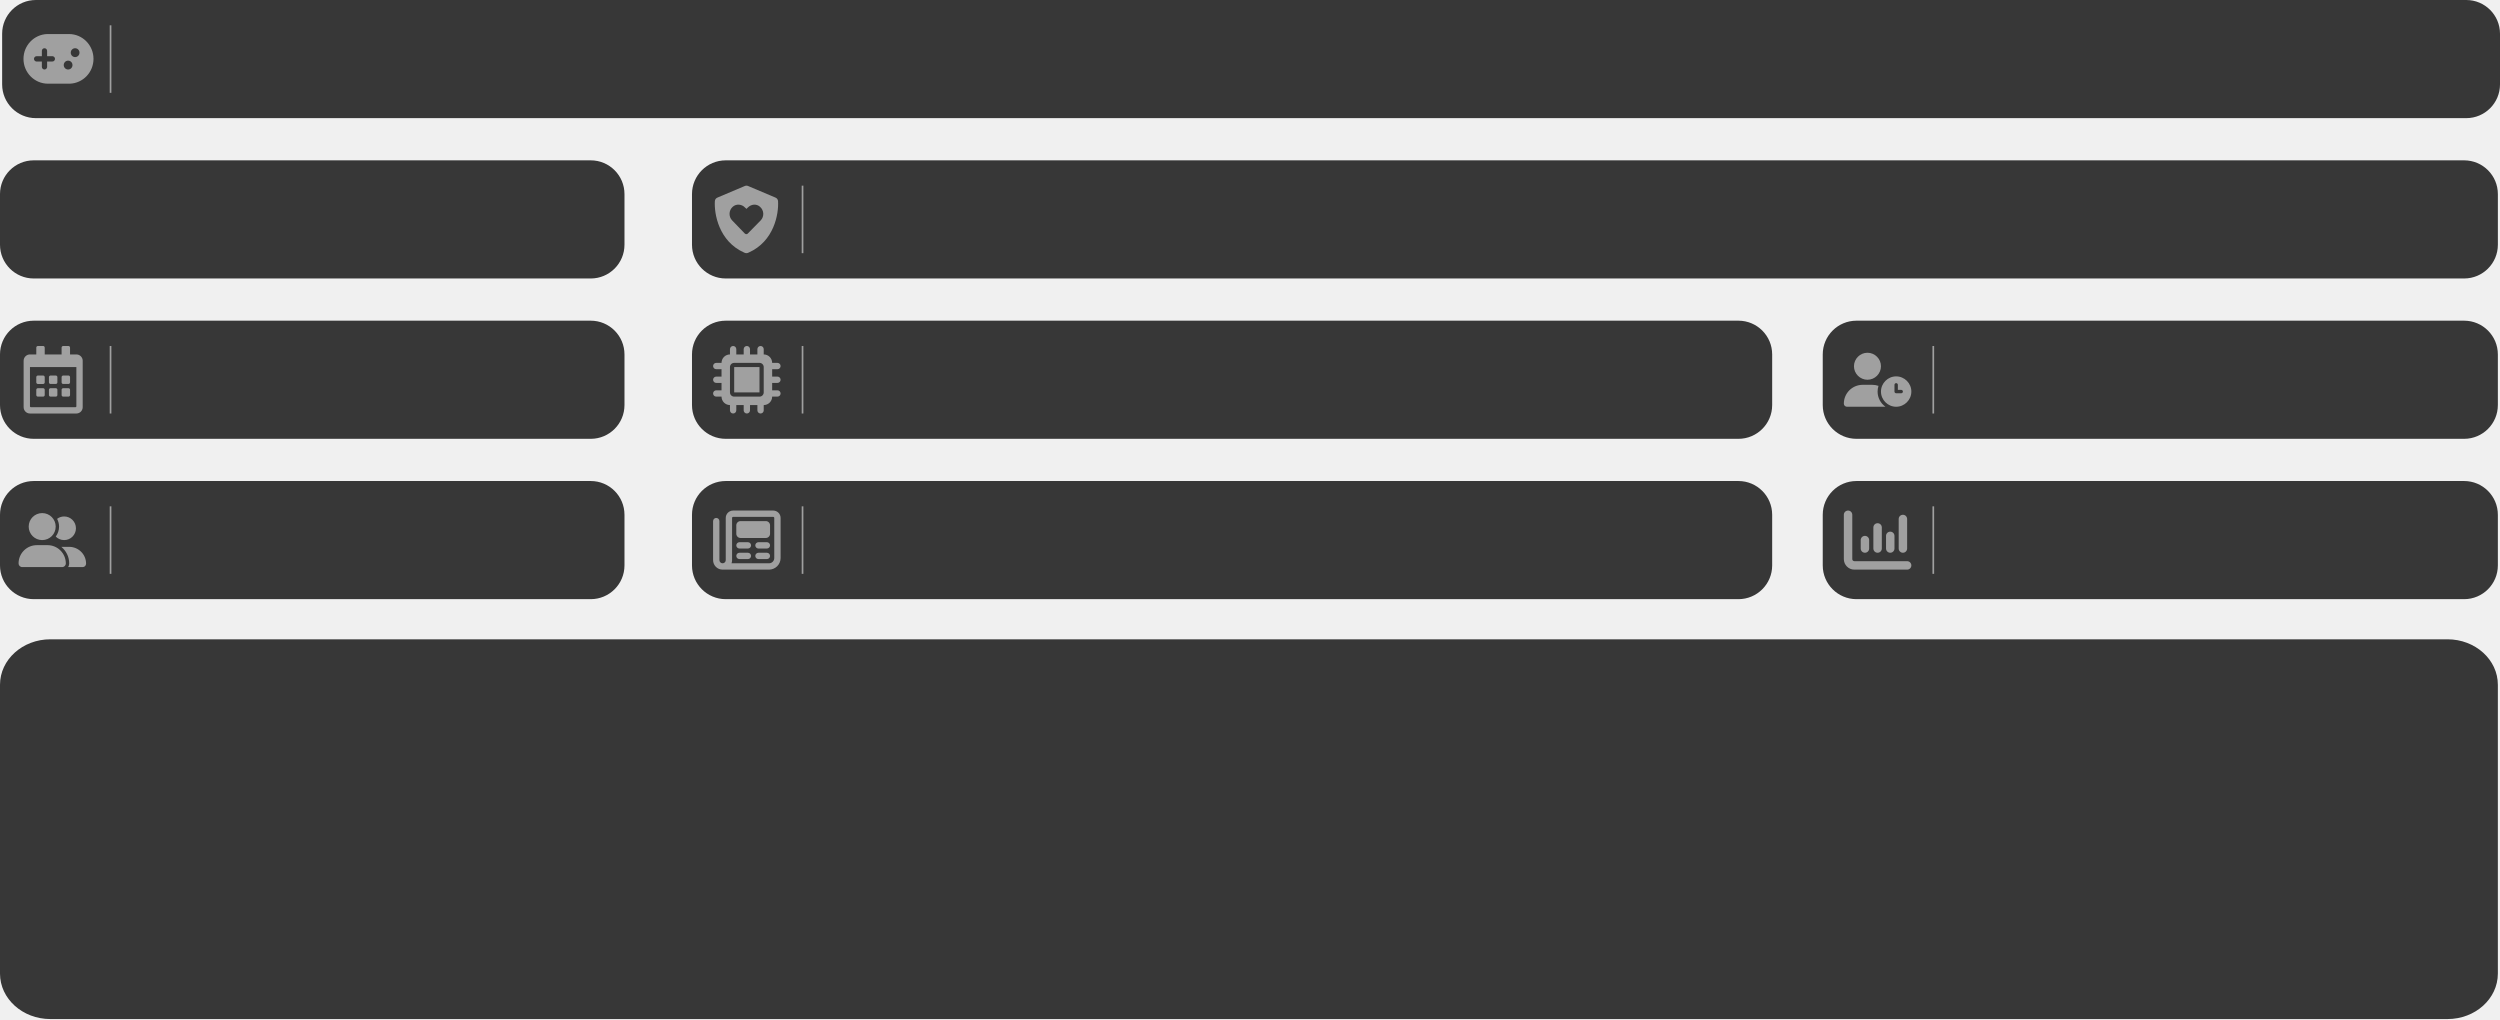
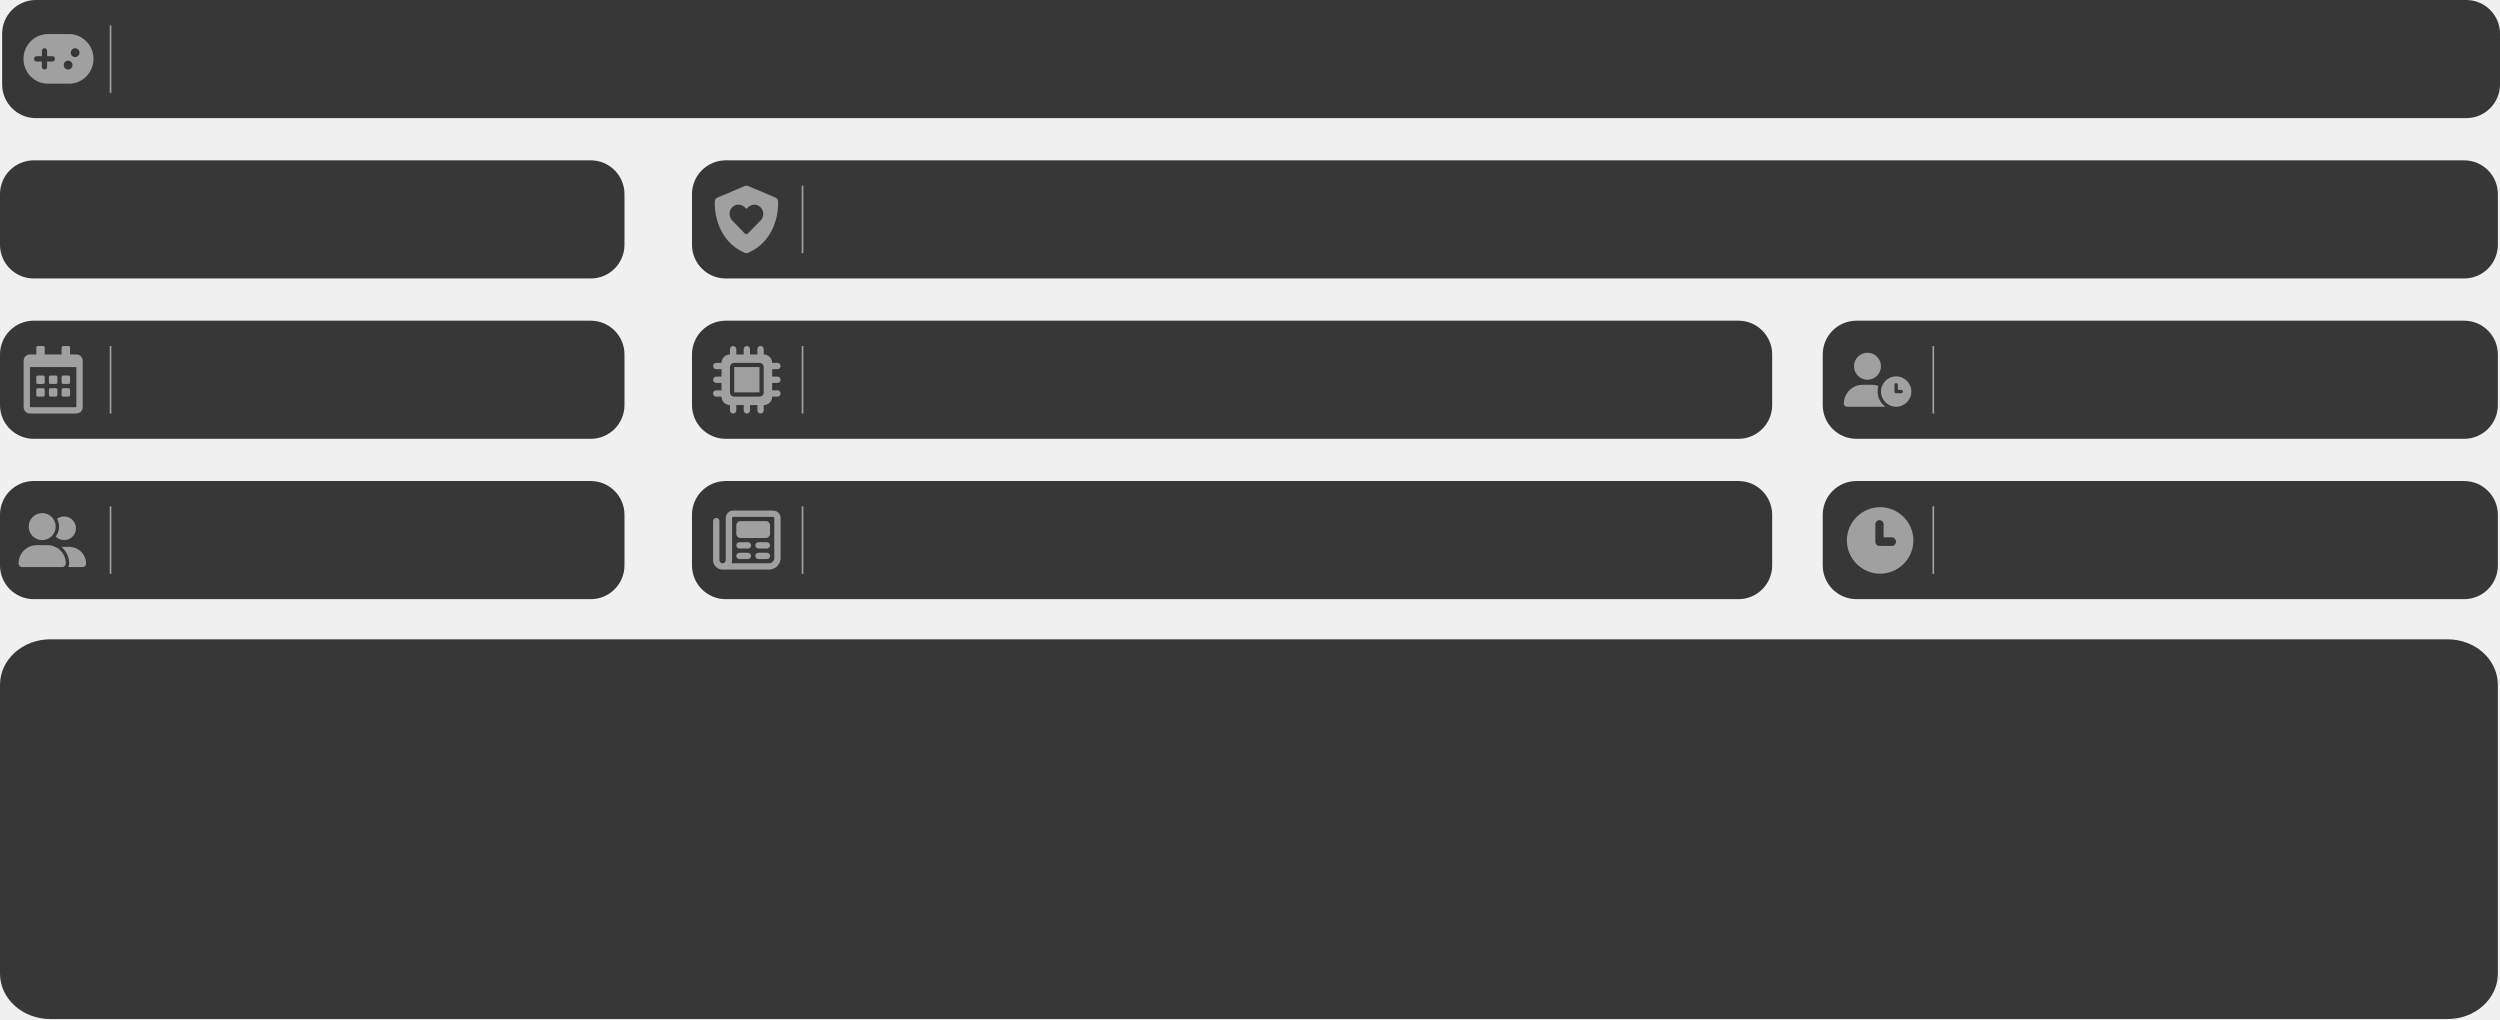
<svg xmlns="http://www.w3.org/2000/svg" width="1481.233" height="603.784" viewBox="0 0 1481.233 603.784" version="1.1" style="clip-rule:evenodd;fill-rule:evenodd;stroke-linejoin:round;stroke-miterlimit:2" id="svg20" xml:space="preserve">
  <defs id="defs20" />
  <path style="clip-rule:evenodd;fill:#171717;fill-opacity:0.85;fill-rule:evenodd;stroke-width:0;stroke-linejoin:round;stroke-miterlimit:2" id="rect3" width="1479.963" height="70" x="1.27" y="0" d="m 21.27,0 h 1439.963 a 20,20 45 0 1 20,20 v 30 a 20,20 135 0 1 -20,20 H 21.27 A 20,20 45 0 1 1.27,50 V 20 a 20,20 135 0 1 20,-20 z" />
  <path style="clip-rule:evenodd;fill:#171717;fill-opacity:0.85;fill-rule:evenodd;stroke-width:0;stroke-linejoin:round;stroke-miterlimit:2" id="rect3-3" width="370" height="70" x="-12.687" y="-136.413" d="M 7.313,-136.413 H 337.313 a 20,20 45 0 1 20,20 v 30 a 20,20 135 0 1 -20,20 H 7.313 a 20,20 45 0 1 -20,-20 V -116.413 a 20,20 135 0 1 20,-20 z" transform="translate(12.6869,231.4131)" />
  <path style="clip-rule:evenodd;fill:#171717;fill-opacity:0.85;fill-rule:evenodd;stroke-width:0;stroke-linejoin:round;stroke-miterlimit:2" id="rect3-3-0" width="370" height="70" x="-12.687" y="-136.413" d="M 7.313,-136.413 H 337.313 a 20,20 45 0 1 20,20 v 30 a 20,20 135 0 1 -20,20 H 7.313 a 20,20 45 0 1 -20,-20 V -116.413 a 20,20 135 0 1 20,-20 z" transform="translate(12.6869,421.4131)" />
  <path style="clip-rule:evenodd;fill:#171717;fill-opacity:0.85;fill-rule:evenodd;stroke-width:0;stroke-linejoin:round;stroke-miterlimit:2" id="rect3-3-1" width="370" height="70" x="-12.687" y="-136.413" d="M 7.313,-136.413 H 337.313 a 20,20 45 0 1 20,20 v 30 a 20,20 135 0 1 -20,20 H 7.313 a 20,20 45 0 1 -20,-20 V -116.413 a 20,20 135 0 1 20,-20 z" transform="translate(12.6869,326.4131)" />
  <path style="clip-rule:evenodd;fill:#171717;fill-opacity:0.85;fill-rule:evenodd;stroke-width:0;stroke-linejoin:round;stroke-miterlimit:2" id="rect3-3-7" width="1069.97" height="70" x="410" y="95" d="m 430,95 h 1029.97 a 20,20 45 0 1 20,20 v 30 a 20,20 135 0 1 -20,20 H 430 a 20,20 45 0 1 -20,-20 v -30 a 20,20 135 0 1 20,-20 z" />
  <path style="clip-rule:evenodd;fill:#171717;fill-opacity:0.85;fill-rule:evenodd;stroke-width:0;stroke-linejoin:round;stroke-miterlimit:2" id="rect3-3-7-7" width="640" height="70" x="410" y="285" d="m 430,285 h 600 a 20,20 45 0 1 20,20 v 30 a 20,20 135 0 1 -20,20 H 430 a 20,20 45 0 1 -20,-20 v -30 a 20,20 135 0 1 20,-20 z" />
  <path style="clip-rule:evenodd;fill:#171717;fill-opacity:0.85;fill-rule:evenodd;stroke-width:0;stroke-linejoin:round;stroke-miterlimit:2" id="rect3-3-7-7-1" width="640" height="70" x="410" y="285" d="m 430,285 h 600 a 20,20 45 0 1 20,20 v 30 a 20,20 135 0 1 -20,20 H 430 a 20,20 45 0 1 -20,-20 v -30 a 20,20 135 0 1 20,-20 z" transform="translate(0,-95)" />
  <path style="clip-rule:evenodd;fill:#171717;fill-opacity:0.85;fill-rule:evenodd;stroke-width:0;stroke-linejoin:round;stroke-miterlimit:2" id="rect3-3-7-7-1-8" width="400" height="70" x="1079.962" y="190" d="m 1099.962,190 h 360 a 20,20 45 0 1 20,20 v 30 a 20,20 135 0 1 -20,20 h -360 a 20,20 45 0 1 -20,-20 v -30 a 20,20 135 0 1 20,-20 z" />
  <path style="clip-rule:evenodd;fill:#171717;fill-opacity:0.85;fill-rule:evenodd;stroke-width:0;stroke-linejoin:round;stroke-miterlimit:2" id="rect3-3-7-7-1-8-8" width="400" height="70" x="1079.962" y="190" d="m 1099.962,190 h 360 a 20,20 45 0 1 20,20 v 30 a 20,20 135 0 1 -20,20 h -360 a 20,20 45 0 1 -20,-20 v -30 a 20,20 135 0 1 20,-20 z" transform="translate(0,95)" />
  <rect x="65" y="205" width="1" height="40" style="fill:#a0a0a0" id="rect8" />
  <rect x="65" y="15" width="1" height="40" style="clip-rule:evenodd;fill:#a0a0a0;fill-rule:evenodd;stroke-linejoin:round;stroke-miterlimit:2" id="rect8-4" />
  <rect x="65" y="300" width="1" height="40" style="fill:#a0a0a0" id="rect9" />
  <rect x="475" y="110" width="1" height="40" style="fill:#a0a0a0" id="rect10" />
  <rect x="475" y="205" width="1" height="40" style="fill:#a0a0a0" id="rect11" />
  <rect x="475" y="300" width="1" height="40" style="fill:#a0a0a0" id="rect12" />
  <rect x="1144.962" y="205" width="1" height="40" style="fill:#a0a0a0" id="rect13" />
  <rect x="1144.962" y="300" width="1" height="40" style="fill:#a0a0a0" id="rect14" />
  <path d="m 25.564,227.5 h -3.128 c -0.516,-0.002 -0.934,-0.42 -0.936,-0.936 v -3.128 c 0.002,-0.516 0.42,-0.934 0.936,-0.936 h 3.124 c 0.516,0.002 0.934,0.42 0.936,0.936 v 3.124 c 0,0.516 -0.416,0.936 -0.932,0.94 z M 34,226.564 v -3.128 c -0.002,-0.516 -0.42,-0.934 -0.936,-0.936 h -3.128 c -0.516,0.002 -0.934,0.42 -0.936,0.936 v 3.124 c 0.002,0.516 0.42,0.934 0.936,0.936 h 3.124 c 0.516,0 0.936,-0.416 0.94,-0.932 z m 7.5,0 v -3.128 c -0.002,-0.516 -0.42,-0.934 -0.936,-0.936 h -3.128 c -0.516,0.002 -0.934,0.42 -0.936,0.936 v 3.124 c 0.002,0.516 0.42,0.934 0.936,0.936 h 3.124 c 0.516,0 0.936,-0.416 0.94,-0.932 z m -7.5,7.5 v -3.128 C 33.998,230.42 33.58,230.002 33.064,230 h -3.128 c -0.516,0.002 -0.934,0.42 -0.936,0.936 v 3.124 c 0.002,0.516 0.42,0.934 0.936,0.936 h 3.124 c 0.516,0 0.936,-0.416 0.94,-0.932 z m -7.5,0 v -3.128 C 26.498,230.42 26.08,230.002 25.564,230 h -3.128 c -0.516,0.002 -0.934,0.42 -0.936,0.936 v 3.124 c 0.002,0.516 0.42,0.934 0.936,0.936 h 3.124 c 0.516,0 0.936,-0.416 0.94,-0.932 z m 15,0 v -3.128 C 41.498,230.42 41.08,230.002 40.564,230 h -3.128 c -0.516,0.002 -0.934,0.42 -0.936,0.936 v 3.124 c 0.002,0.516 0.42,0.934 0.936,0.936 h 3.124 c 0.516,0 0.936,-0.416 0.94,-0.932 z M 49,213.752 v 27.5 c -0.002,2.07 -1.678,3.746 -3.748,3.748 h -27.5 c -2.07,0 -3.75,-1.678 -3.752,-3.748 v -27.5 c 0,-0.996 0.396,-1.95 1.098,-2.654 0.704,-0.702 1.658,-1.098 2.654,-1.098 h 3.752 v -4.064 c 0.002,-0.514 0.418,-0.932 0.932,-0.936 h 3.124 c 0.516,0.002 0.934,0.42 0.936,0.936 V 210 h 10 v -4.064 C 36.498,205.418 36.918,205 37.436,205 h 3.124 c 0.516,0.002 0.934,0.42 0.936,0.936 V 210 h 3.752 c 0.996,0 1.95,0.396 2.654,1.098 0.702,0.704 1.098,1.658 1.098,2.654 z M 45.252,240.78 V 217.5 h -27.5 v 23.28 c 0.002,0.258 0.21,0.466 0.468,0.468 H 44.8 c 0.252,-0.01 0.45,-0.216 0.452,-0.468 z" style="fill:#a0a0a0;fill-rule:nonzero" id="path14" />
  <path d="m 25,320 c 4.42,0 8,-3.58 8,-8 0,-4.42 -3.58,-8 -8,-8 -4.42,0 -8,3.58 -8,8 0,4.42 3.58,8 8,8 z m 3.168,3 H 21.832 C 15.848,323 11,327.852 11,333.832 c 0,1.2 0.972,2.168 2.168,2.168 H 36.832 C 38.032,336 39,335.032 39,333.832 39,327.852 34.152,323 28.168,323 Z m 12.776,1 h -4.616 c 2.872,2.356 4.672,5.88 4.672,9.832 0,0.8 -0.236,1.536 -0.624,2.168 H 49 c 1.108,0 2,-0.9 2,-2.056 C 51,328.472 46.528,324 40.944,324 Z M 38,320 c 3.872,0 7,-3.128 7,-7 0,-3.868 -3.128,-7 -7,-7 -1.568,0 -3.004,0.536 -4.168,1.408 0.72,1.384 1.168,2.932 1.168,4.592 0,2.22 -0.748,4.26 -1.972,5.92 1.264,1.28 3.024,2.08 4.972,2.08 z" style="fill:#a0a0a0;fill-rule:nonzero" id="path15" />
  <path d="m 442.271,110 c 0.438,-0.004 0.86,0.108 1.234,0.318 l 15.97,6.756 c 0.874,0.37 1.46,1.138 1.514,2.152 0.446,7.462 -2.28,23.734 -17.452,30.438 -0.382,0.218 -0.89,0.344 -1.266,0.336 -0.452,0.008 -0.89,-0.118 -1.344,-0.336 -15.1,-6.704 -17.822,-22.976 -17.384,-30.438 0.056,-1.014 0.646,-1.782 1.522,-2.152 l 15.964,-6.756 c 0.376,-0.21 0.806,-0.322 1.242,-0.318 z m 0.766,28.39 7.664,-7.796 c 2.188,-2.258 2.054,-6.016 -0.476,-8.132 -2.056,-1.852 -5.204,-1.508 -7.188,0.546 l -0.758,0.75 -0.82,-0.75 c -1.914,-2.054 -5.132,-2.398 -7.258,-0.546 -2.46,2.116 -2.594,5.874 -0.406,8.132 l 7.532,7.796 c 0.546,0.478 1.296,0.478 1.71,0 z" style="fill:#a0a0a0;fill-rule:nonzero" id="path16" />
  <path d="m 436.25,206.876 c 0,-1.04 -0.836,-1.876 -1.874,-1.876 -1.04,0 -1.876,0.836 -1.876,1.876 V 210 c -2.758,0 -5,2.242 -5,5 h -3.124 c -1.04,0 -1.876,0.836 -1.876,1.876 0,1.038 0.836,1.874 1.876,1.874 h 3.124 v 4.376 h -3.124 c -1.04,0 -1.876,0.834 -1.876,1.874 0,1.04 0.836,1.876 1.876,1.876 h 3.124 v 4.374 h -3.124 c -1.04,0 -1.876,0.836 -1.876,1.876 0,1.038 0.836,1.874 1.876,1.874 h 3.124 c 0,2.758 2.242,5 5,5 v 3.126 c 0,1.038 0.836,1.874 1.876,1.874 1.038,0 1.874,-0.836 1.874,-1.874 V 240 h 4.376 v 3.126 c 0,1.038 0.834,1.874 1.874,1.874 1.04,0 1.876,-0.836 1.876,-1.874 V 240 h 4.374 v 3.126 c 0,1.038 0.836,1.874 1.876,1.874 1.038,0 1.874,-0.836 1.874,-1.874 V 240 c 2.758,0 5,-2.242 5,-5 h 3.126 c 1.038,0 1.874,-0.836 1.874,-1.874 0,-1.04 -0.836,-1.876 -1.874,-1.876 H 457.5 v -4.374 h 3.126 c 1.038,0 1.874,-0.836 1.874,-1.876 0,-1.04 -0.836,-1.874 -1.874,-1.874 H 457.5 v -4.376 h 3.126 c 1.038,0 1.874,-0.836 1.874,-1.874 0,-1.04 -0.836,-1.876 -1.874,-1.876 H 457.5 c 0,-2.758 -2.242,-5 -5,-5 v -3.124 c 0,-1.04 -0.836,-1.876 -1.874,-1.876 -1.04,0 -1.876,0.836 -1.876,1.876 V 210 h -4.374 v -3.124 c 0,-1.04 -0.836,-1.876 -1.876,-1.876 -1.04,0 -1.874,0.836 -1.874,1.876 V 210 H 436.25 Z M 435,215 h 15 c 1.382,0 2.5,1.118 2.5,2.5 v 15 c 0,1.382 -1.118,2.5 -2.5,2.5 h -15 c -1.382,0 -2.5,-1.118 -2.5,-2.5 v -15 c 0,-1.382 1.118,-2.5 2.5,-2.5 z m 15,2.5 h -15 v 15 h 15 z" style="fill:#a0a0a0;fill-rule:nonzero" id="path17" />
  <path d="m 458.126,302.5 h -23.75 c -2.416,0 -4.376,1.964 -4.376,4.376 v 25 c 0,1.032 -0.842,1.874 -1.874,1.874 -1.034,0 -1.876,-0.844 -1.876,-1.874 V 308.75 c 0,-1.036 -0.84,-1.874 -1.874,-1.874 -1.036,0 -1.876,0.838 -1.876,1.874 v 23.126 c 0,3.1 2.524,5.624 5.626,5.624 h 27.5 c 3.79,0 6.874,-3.084 6.874,-6.874 v -23.75 c 0,-2.412 -1.96,-4.376 -4.374,-4.376 z m 0.624,28.126 c 0,1.722 -1.402,3.124 -3.124,3.124 H 433.43 c 0.202,-0.586 0.32,-1.218 0.32,-1.874 v -25 c 0,-0.346 0.28,-0.626 0.626,-0.626 h 23.75 c 0.344,0 0.624,0.28 0.624,0.626 z m -15.624,-9.376 h -5 c -1.032,0 -1.876,0.844 -1.876,1.876 0,1.03 0.844,1.874 1.876,1.874 h 5 c 1.038,0 1.874,-0.836 1.874,-1.874 0,-1.04 -0.836,-1.876 -1.874,-1.876 z m 11.25,0 h -5 c -1.032,0 -1.876,0.844 -1.876,1.876 0,1.03 0.844,1.874 1.876,1.874 h 5 c 1.034,0 1.874,-0.84 1.874,-1.874 0,-1.036 -0.836,-1.876 -1.874,-1.876 z m -11.25,6.25 h -5 c -1.036,0 -1.876,0.84 -1.876,1.876 0,1.034 0.84,1.874 1.876,1.874 h 5 c 1.034,0 1.874,-0.84 1.874,-1.874 0,-1.036 -0.836,-1.876 -1.874,-1.876 z m 11.25,0 h -5 c -1.032,0 -1.876,0.844 -1.876,1.876 0,1.03 0.84,1.874 1.876,1.874 h 5 c 1.034,0 1.874,-0.84 1.874,-1.874 0,-1.036 -0.836,-1.876 -1.874,-1.876 z m -0.626,-18.75 h -15 c -1.38,0 -2.5,1.12 -2.5,2.5 v 5 c 0,1.38 1.12,2.5 2.5,2.5 h 15 c 1.38,0 2.5,-1.12 2.5,-2.5 v -5 c 0,-1.382 -1.118,-2.5 -2.5,-2.5 z" style="fill:#a0a0a0;fill-rule:nonzero" id="path18" />
  <path d="m 1106.462,209 c 4.389,0 8,3.611 8,8 0,4.389 -3.611,8 -8,8 -4.389,0 -8,-3.611 -8,-8 0,-4.389 3.611,-8 8,-8 z m -2.856,19 h 5.712 c 1.288,0 2.525,0.219 3.675,0.619 -0.343,1.069 -0.531,2.2 -0.531,3.381 0,3.719 1.844,7.006 4.675,9 h -22.819 c -1.025,0 -1.856,-0.831 -1.856,-1.856 0,-6.156 4.988,-11.144 11.144,-11.144 z m 10.856,4 c 0,-4.937 4.063,-9 9,-9 4.937,0 9,4.063 9,9 0,4.937 -4.063,9 -9,9 -4.937,0 -9,-4.063 -9,-9 z m 9,-5 c -0.55,0 -1,0.45 -1,1 v 4 c 0,0.55 0.45,1 1,1 h 3 c 0.55,0 1,-0.45 1,-1 0,-0.55 -0.45,-1 -1,-1 h -2 v -3 c 0,-0.55 -0.45,-1 -1,-1 z" style="fill:#a0a0a0;fill-rule:nonzero" id="path19" />
-   <path d="m 1094.962,302.5 c 1.383,0 2.5,1.117 2.5,2.5 v 26.25 c 0,0.688 0.563,1.25 1.25,1.25 h 31.25 c 1.383,0 2.5,1.117 2.5,2.5 0,1.383 -1.117,2.5 -2.5,2.5 h -31.25 c -3.453,0 -6.25,-2.797 -6.25,-6.25 V 305 c 0,-1.383 1.117,-2.5 2.5,-2.5 z m 10,15 c 1.383,0 2.5,1.117 2.5,2.5 v 5 c 0,1.383 -1.117,2.5 -2.5,2.5 -1.383,0 -2.5,-1.117 -2.5,-2.5 v -5 c 0,-1.383 1.117,-2.5 2.5,-2.5 z m 10,-5 V 325 c 0,1.383 -1.117,2.5 -2.5,2.5 -1.383,0 -2.5,-1.117 -2.5,-2.5 v -12.5 c 0,-1.383 1.117,-2.5 2.5,-2.5 1.383,0 2.5,1.117 2.5,2.5 z m 5,2.5 c 1.383,0 2.5,1.117 2.5,2.5 v 7.5 c 0,1.383 -1.117,2.5 -2.5,2.5 -1.383,0 -2.5,-1.117 -2.5,-2.5 v -7.5 c 0,-1.383 1.117,-2.5 2.5,-2.5 z m 10,-7.5 V 325 c 0,1.383 -1.117,2.5 -2.5,2.5 -1.383,0 -2.5,-1.117 -2.5,-2.5 v -17.5 c 0,-1.383 1.117,-2.5 2.5,-2.5 1.383,0 2.5,1.117 2.5,2.5 z" style="fill:#a0a0a0;fill-rule:nonzero" id="path20" />
  <path d="m 40.873,20.17 c 8.02,0 14.522,6.586 14.522,14.709 0,7.954 -6.234,14.434 -14.023,14.701 l -0.499,0.008 H 28.435 c -8.02,0 -14.522,-6.586 -14.522,-14.709 0,-7.954 6.234,-14.434 14.023,-14.701 l 0.499,-0.008 z m -0.514,15.76 c -1.432,0 -2.593,1.176 -2.593,2.627 0,1.451 1.161,2.627 2.593,2.627 1.432,0 2.593,-1.176 2.593,-2.627 0,-1.451 -1.161,-2.627 -2.593,-2.627 z M 26.356,28.575 c -0.788,0 -1.439,0.593 -1.542,1.362 l -0.014,0.214 v 3.148 l -3.112,0.001 c -0.859,0 -1.556,0.706 -1.556,1.576 0,0.798 0.585,1.457 1.345,1.562 l 0.211,0.014 3.112,-0.002 v 3.156 c 0,0.87 0.697,1.576 1.556,1.576 0.788,0 1.439,-0.593 1.542,-1.362 l 0.014,-0.214 V 36.45 l 3.112,0.002 c 0.859,0 1.556,-0.706 1.556,-1.576 0,-0.798 -0.585,-1.457 -1.345,-1.562 l -0.211,-0.014 -3.112,-0.001 v -3.148 c 0,-0.87 -0.697,-1.576 -1.556,-1.576 z m 18.153,0 c -1.432,0 -2.593,1.176 -2.593,2.627 0,1.451 1.161,2.627 2.593,2.627 1.432,0 2.593,-1.176 2.593,-2.627 0,-1.451 -1.161,-2.627 -2.593,-2.627 z" id="🎨-Color" style="fill:#a0a0a0;fill-opacity:1;fill-rule:nonzero;stroke:none;stroke-width:2.088" />
  <path style="fill:#171717;fill-opacity:0.85;stroke:#ffffff;stroke-width:0" id="rect1" width="1487.754" height="250.595" x="-1.216" y="725.022" transform="matrix(0.994763,0,0,0.8978639,1.210109,-272.1868)" d="M 28.784,725.022 H 1456.538 a 30,30 45 0 1 30,30 V 945.616 a 30,30 135 0 1 -30,30 H 28.784 a 30,30 45 0 1 -30,-30 V 755.022 a 30,30 135 0 1 30,-30 z" />
+   <path id="path19-8" style="clip-rule:evenodd;fill:#a0a0a0;fill-rule:nonzero;stroke-linejoin:round;stroke-miterlimit:2" transform="matrix(2.189809,0,0,2.189809,-1346.203,-187.8273)" d="m 1123.462,223 c -4.937,0 -9,4.063 -9,9 0,4.937 4.063,9 9,9 4.937,0 9.001,-4.063 9.001,-9 0,-4.937 -4.064,-9 -9.001,-9 z m -0.177,3.507 c 0.615,0 1.118,0.524 1.118,1.164 v 3.493 h 2.236 c 0.615,0 1.118,0.524 1.118,1.164 0,0.64 -0.503,1.164 -1.118,1.164 h -3.354 c -0.615,0 -1.118,-0.524 -1.118,-1.164 v -4.657 c 0,-0.64 0.503,-1.164 1.118,-1.164 z m -6.148,14.492 c -475.301,-146.689 -475.301,-146.689 0,0 z" />
</svg>
